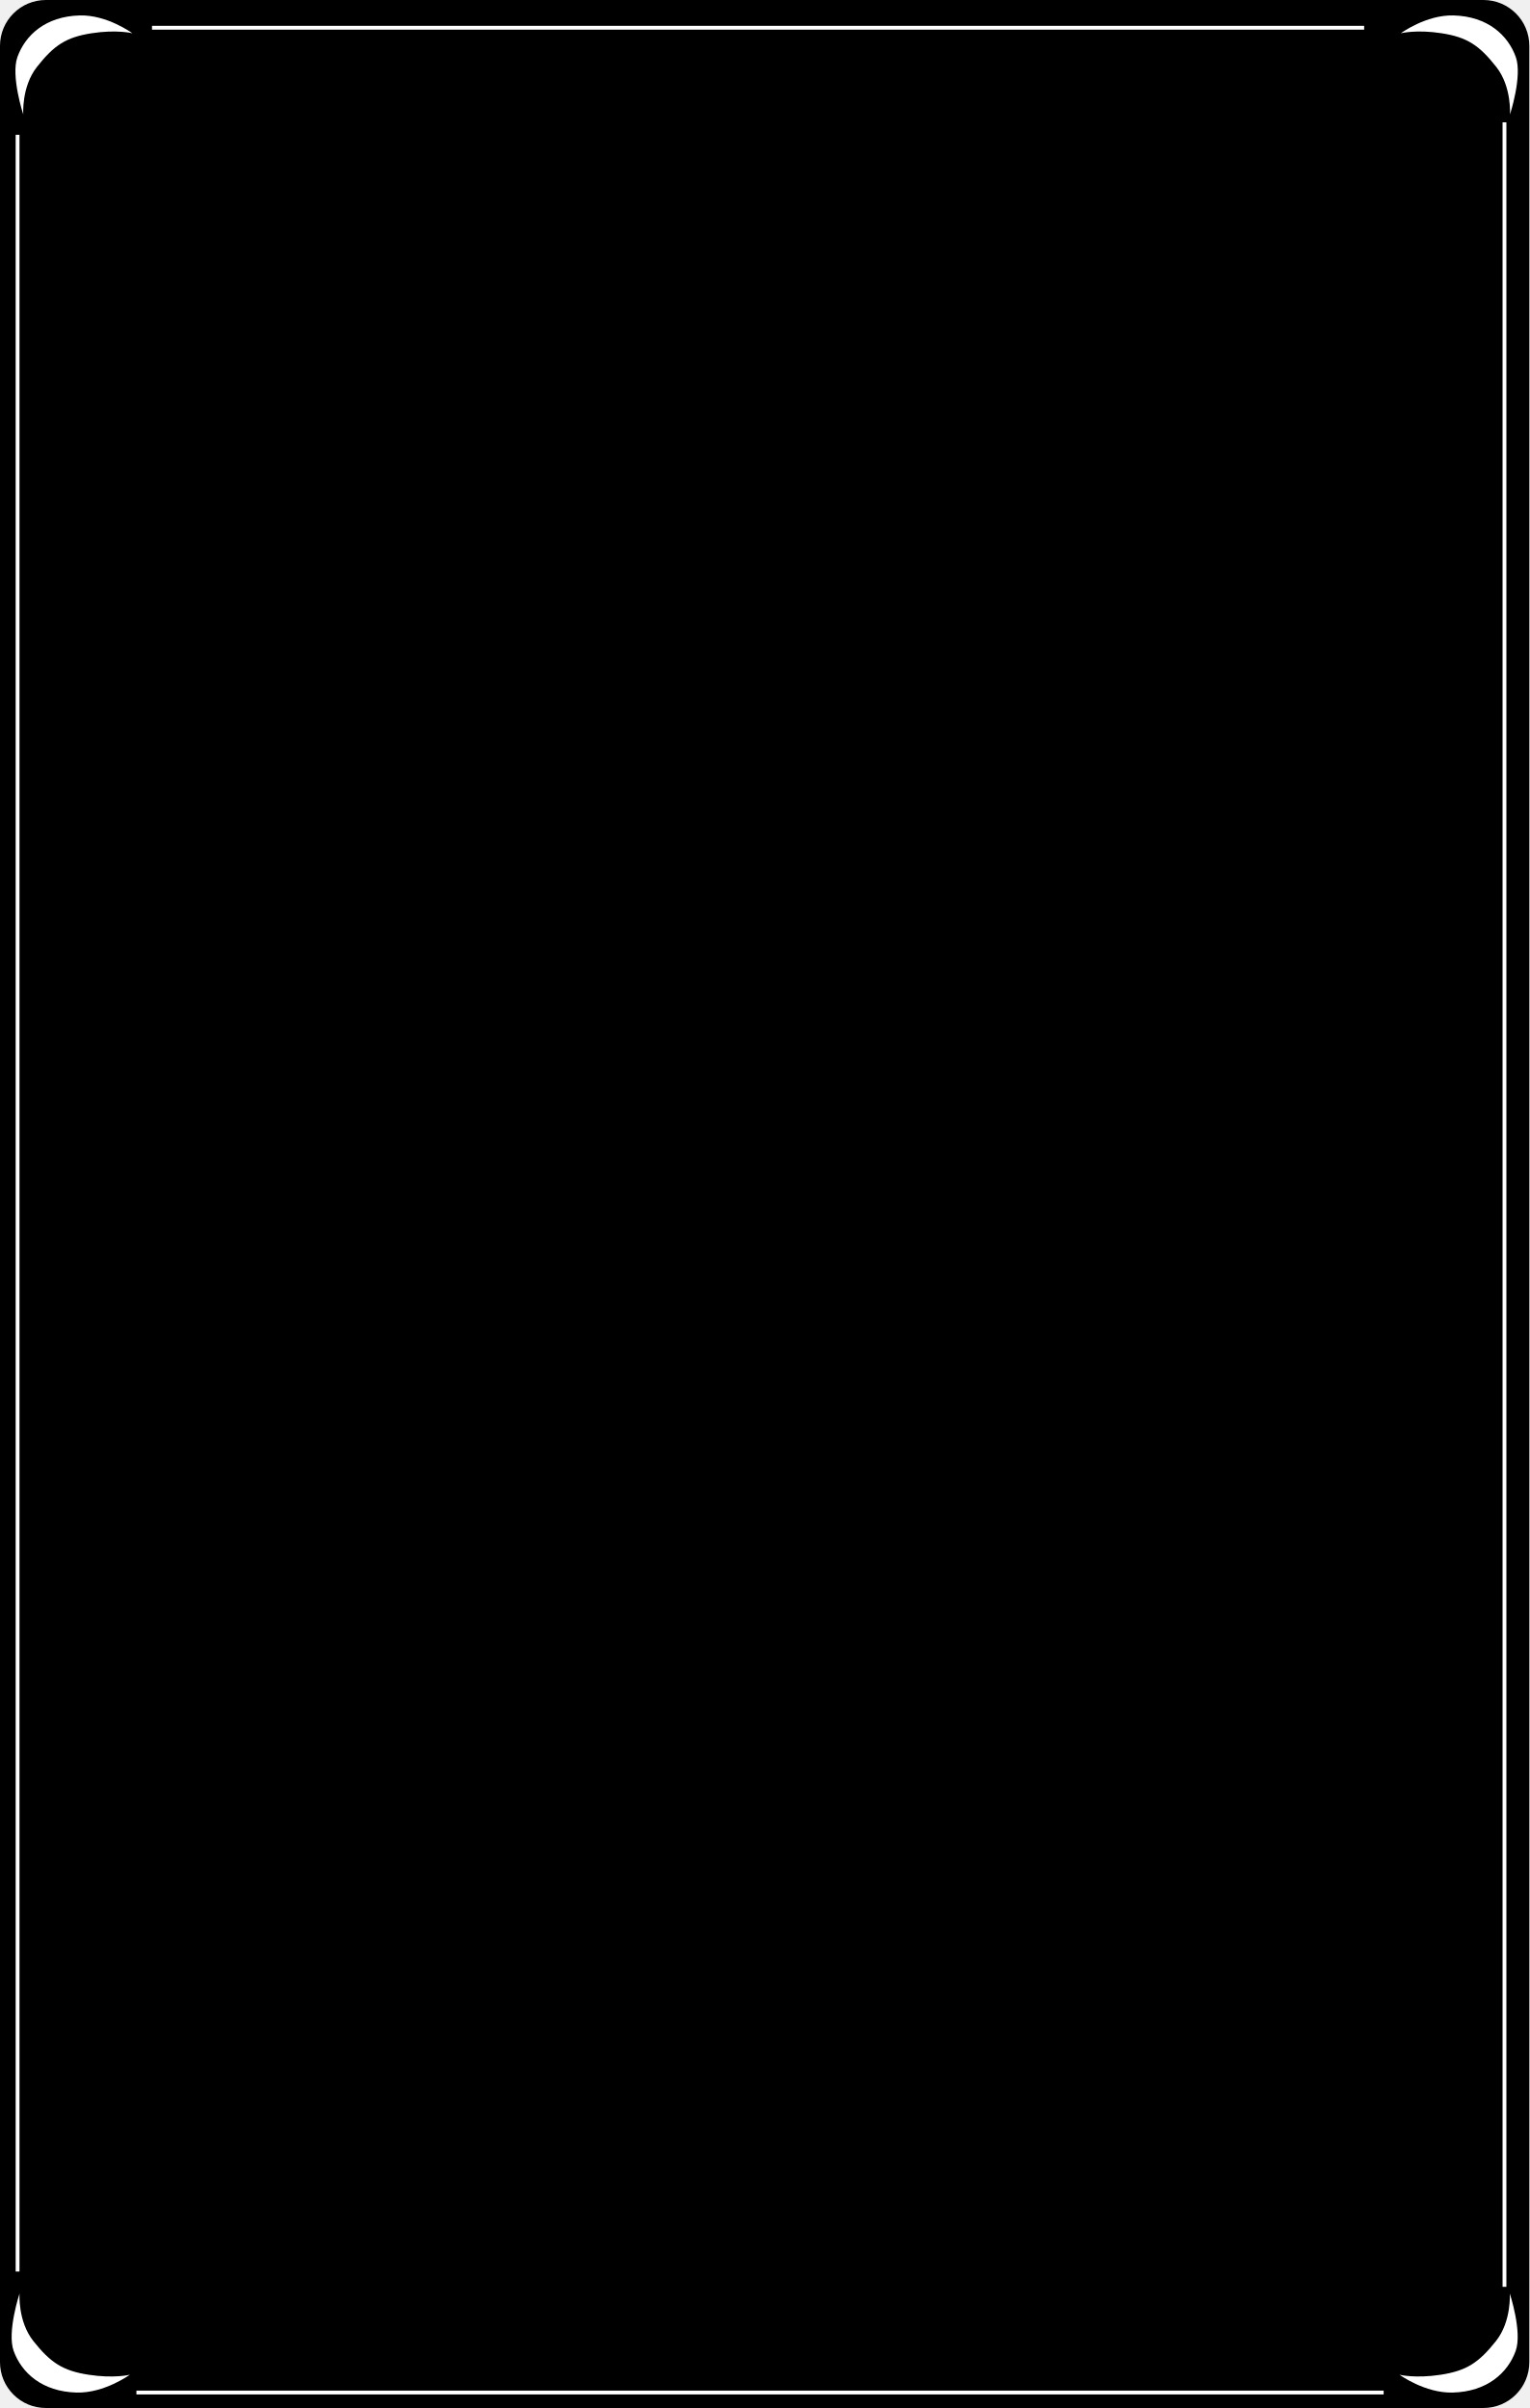
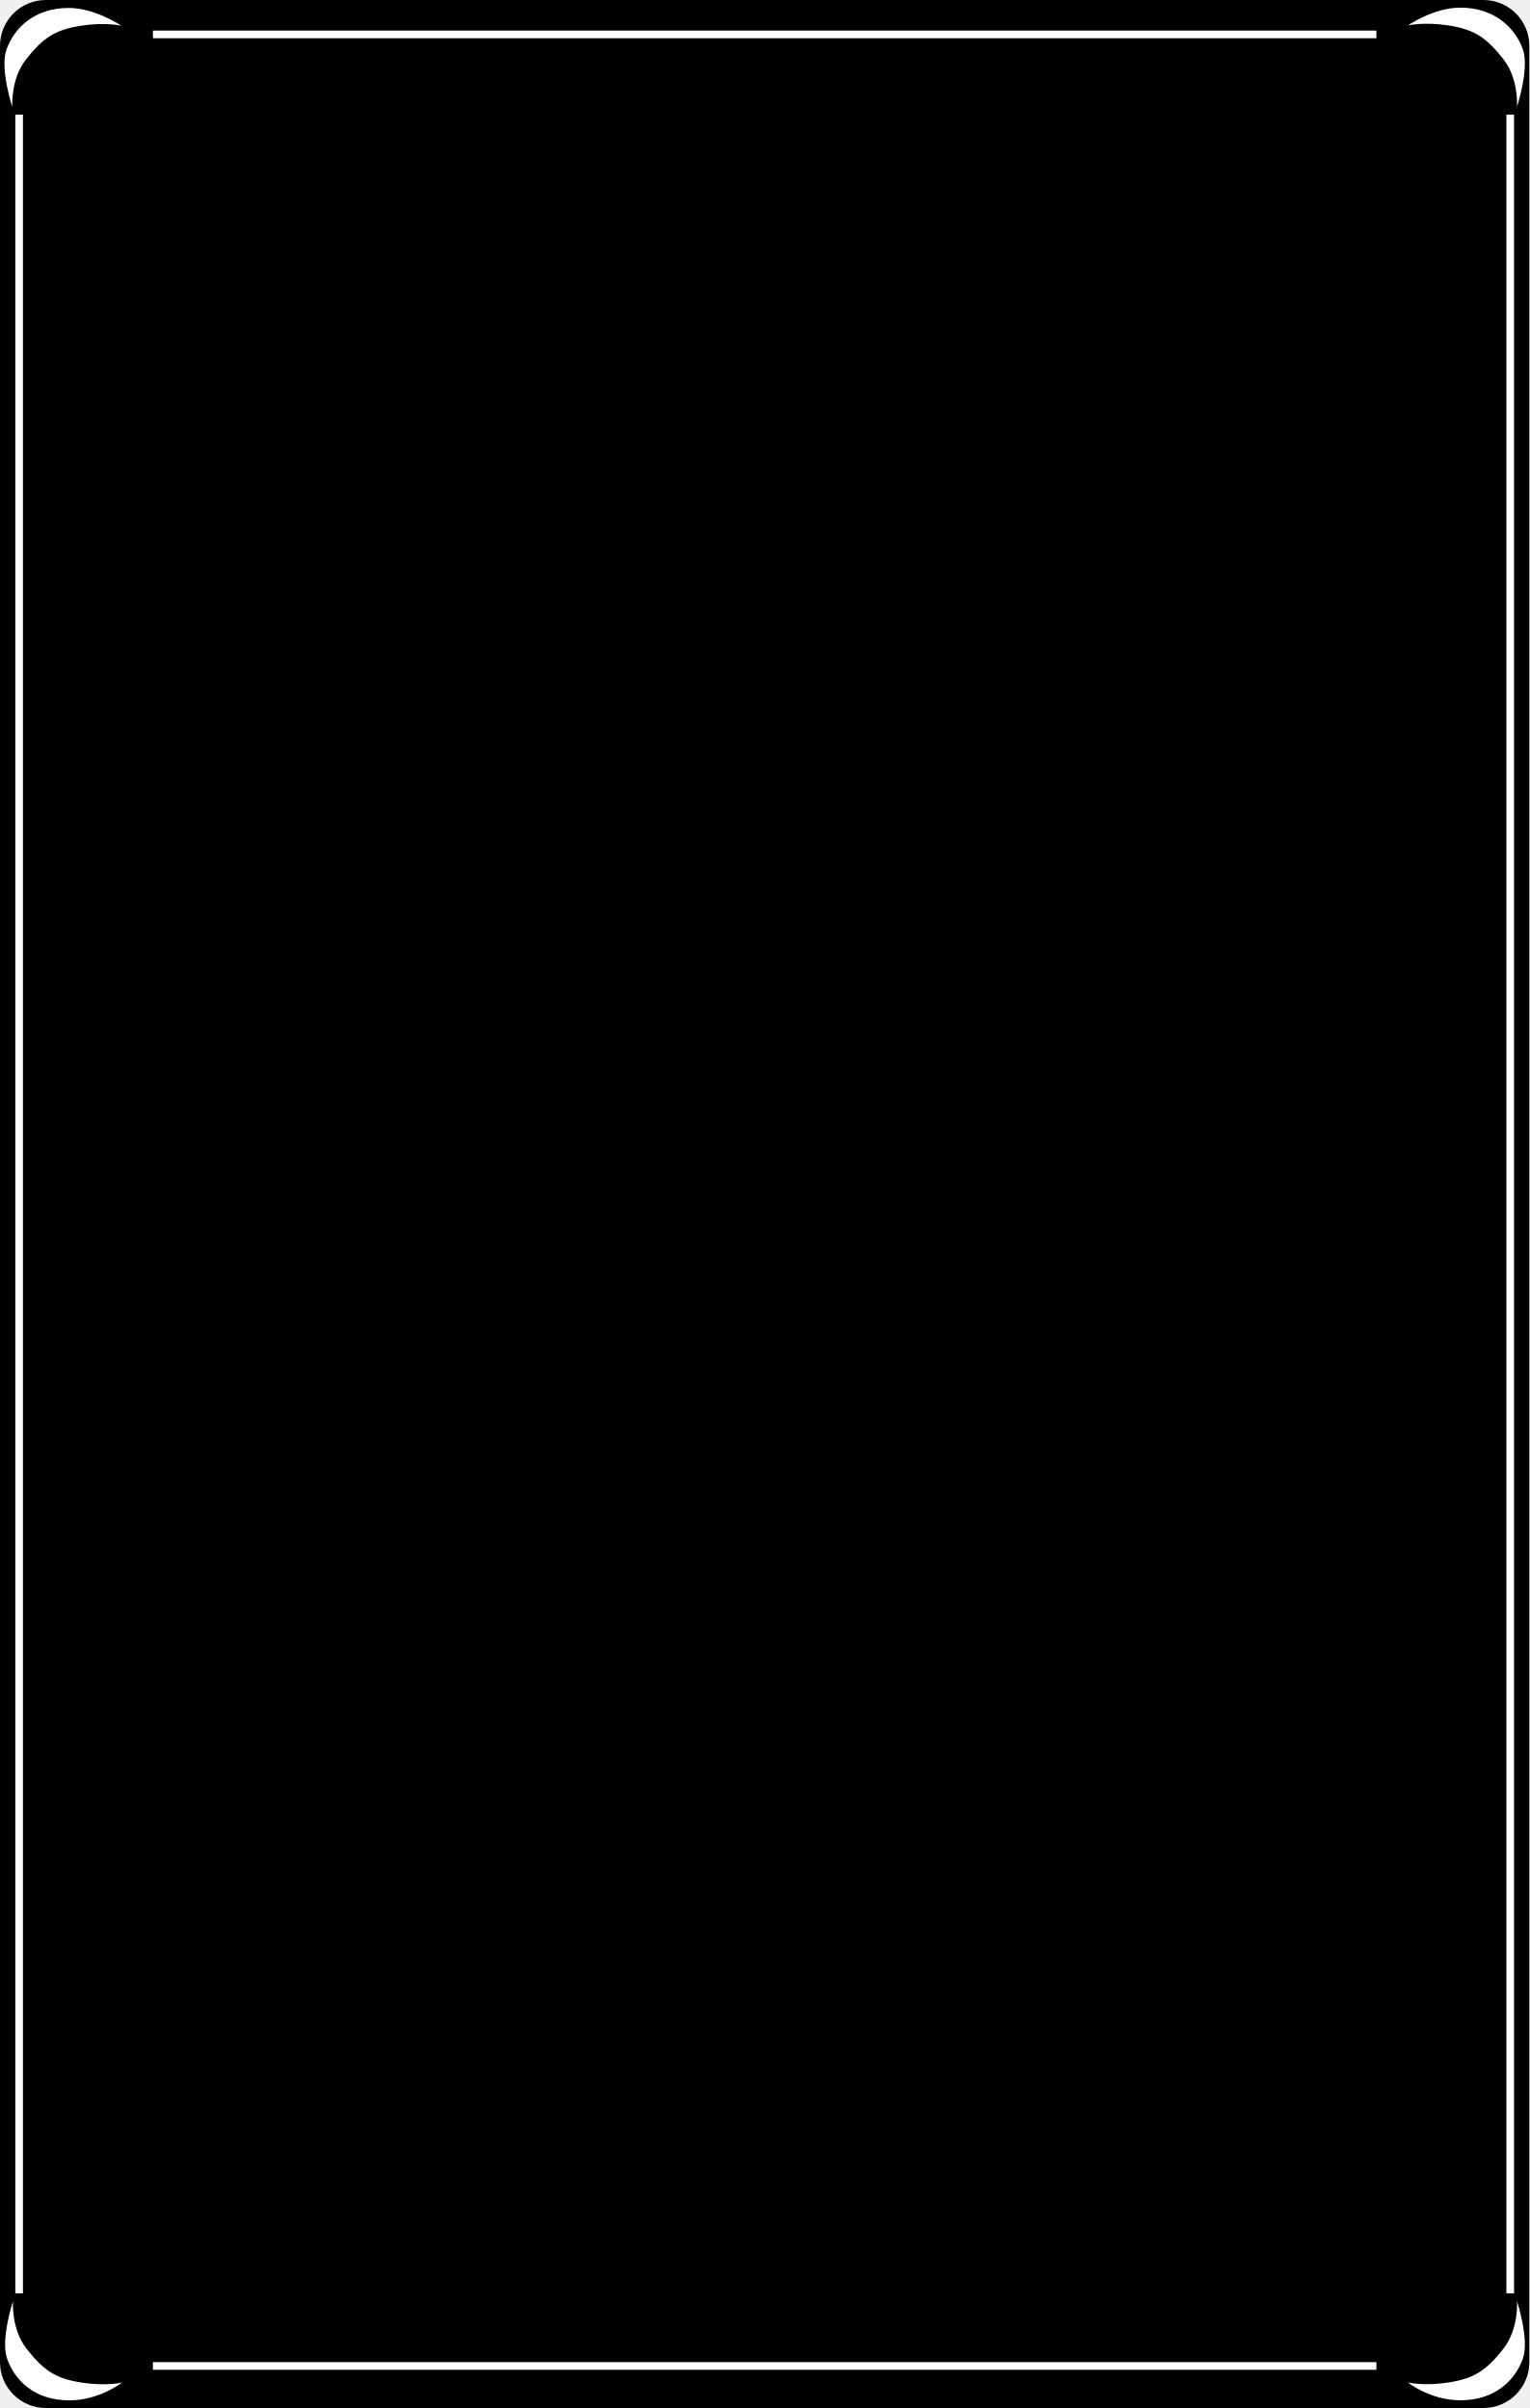
<svg xmlns="http://www.w3.org/2000/svg" width="400" height="630" viewBox="0 0 400 630" fill="none">
  <rect width="400" height="630" rx="12" fill="black" />
-   <path d="M9.653 17.521C5.575 22.707 6.085 29.967 6.085 29.967C6.085 29.967 2.782 19.89 4.555 14.928C6.594 9.224 11.902 4.272 20.866 4.038C28.038 3.851 34.628 8.705 34.628 8.705C34.628 8.705 30.551 7.668 23.925 8.705C17.298 9.743 14.138 11.817 9.653 17.521Z" fill="white" />
-   <path d="M391.367 17.521C395.445 22.707 394.935 29.967 394.935 29.967C394.935 29.967 398.238 19.89 396.464 14.928C394.425 9.224 389.118 4.272 380.153 4.038C372.981 3.851 366.391 8.705 366.391 8.705C366.391 8.705 370.469 7.668 377.095 8.705C383.721 9.743 386.881 11.817 391.367 17.521Z" fill="white" />
-   <path d="M39.758 7.26H356.799" stroke="white" />
-   <line x1="35.68" y1="625.953" x2="361.896" y2="625.953" stroke="white" />
-   <line x1="4.597" y1="594.301" x2="4.597" y2="35.264" stroke="white" />
-   <line x1="393.5" y1="598.297" x2="393.5" y2="32" stroke="white" />
-   <path d="M8.722 612.479C4.603 607.293 5.118 600.033 5.118 600.033C5.118 600.033 1.781 610.11 3.573 615.072C5.633 620.776 10.995 625.728 20.052 625.962C27.297 626.149 33.955 621.295 33.955 621.295C33.955 621.295 29.836 622.332 23.141 621.295C16.447 620.257 13.254 618.183 8.722 612.479Z" fill="white" />
-   <path d="M391.278 612.479C395.398 607.293 394.883 600.033 394.883 600.033C394.883 600.033 398.219 610.11 396.428 615.072C394.368 620.776 389.006 625.728 379.949 625.962C372.703 626.149 366.045 621.295 366.045 621.295C366.045 621.295 370.165 622.332 376.859 621.295C383.554 620.257 386.746 618.183 391.278 612.479Z" fill="white" />
+   <path d="M393.214 15.483C397.291 20.669 396.781 27.929 396.781 27.929C396.781 27.929 400.084 17.852 398.311 12.89C396.272 7.186 390.782 2 382 2C374.826 2 368.238 6.667 368.238 6.667C368.238 6.667 372.316 5.63 378.942 6.667C385.568 7.704 388.728 9.779 393.214 15.483Z" fill="white" />
+   <path d="M6.786 15.566C2.709 20.751 3.219 28.012 3.219 28.012C3.219 28.012 -0.084 17.934 1.689 12.973C3.728 7.268 9.032 2.082 18 2.082C24.899 2.082 31.762 6.749 31.762 6.749C31.762 6.749 27.684 5.712 21.058 6.75C14.432 7.787 11.272 9.861 6.786 15.566Z" fill="white" />
+   <path d="M393.214 614.495C397.291 609.309 396.781 602.049 396.781 602.049C396.781 602.049 400.084 612.126 398.311 617.088C396.272 622.792 391 627.978 382 627.978C374 627.978 368.238 623.311 368.238 623.311C368.238 623.311 372.316 624.348 378.942 623.311C385.568 622.274 388.728 620.199 393.214 614.495Z" fill="white" />
+   <path d="M6.957 614.517C2.879 609.331 3.389 602.071 3.389 602.071C3.389 602.071 0.086 612.148 1.859 617.11C3.898 622.814 9 628 18.17 628C26 628 31.932 623.333 31.932 623.333C31.932 623.333 27.855 624.37 21.228 623.333C14.602 622.296 11.442 620.221 6.957 614.517Z" fill="white" />
+   <line x1="40" y1="9" x2="360" y2="9" stroke="white" stroke-width="2" />
+   <line x1="40" y1="619" x2="360" y2="619" stroke="white" stroke-width="2" />
+   <line x1="5" y1="30" x2="5" y2="600" stroke="white" stroke-width="2" />
+   <line x1="395" y1="30" x2="395" y2="600" stroke="white" stroke-width="2" />
</svg>
